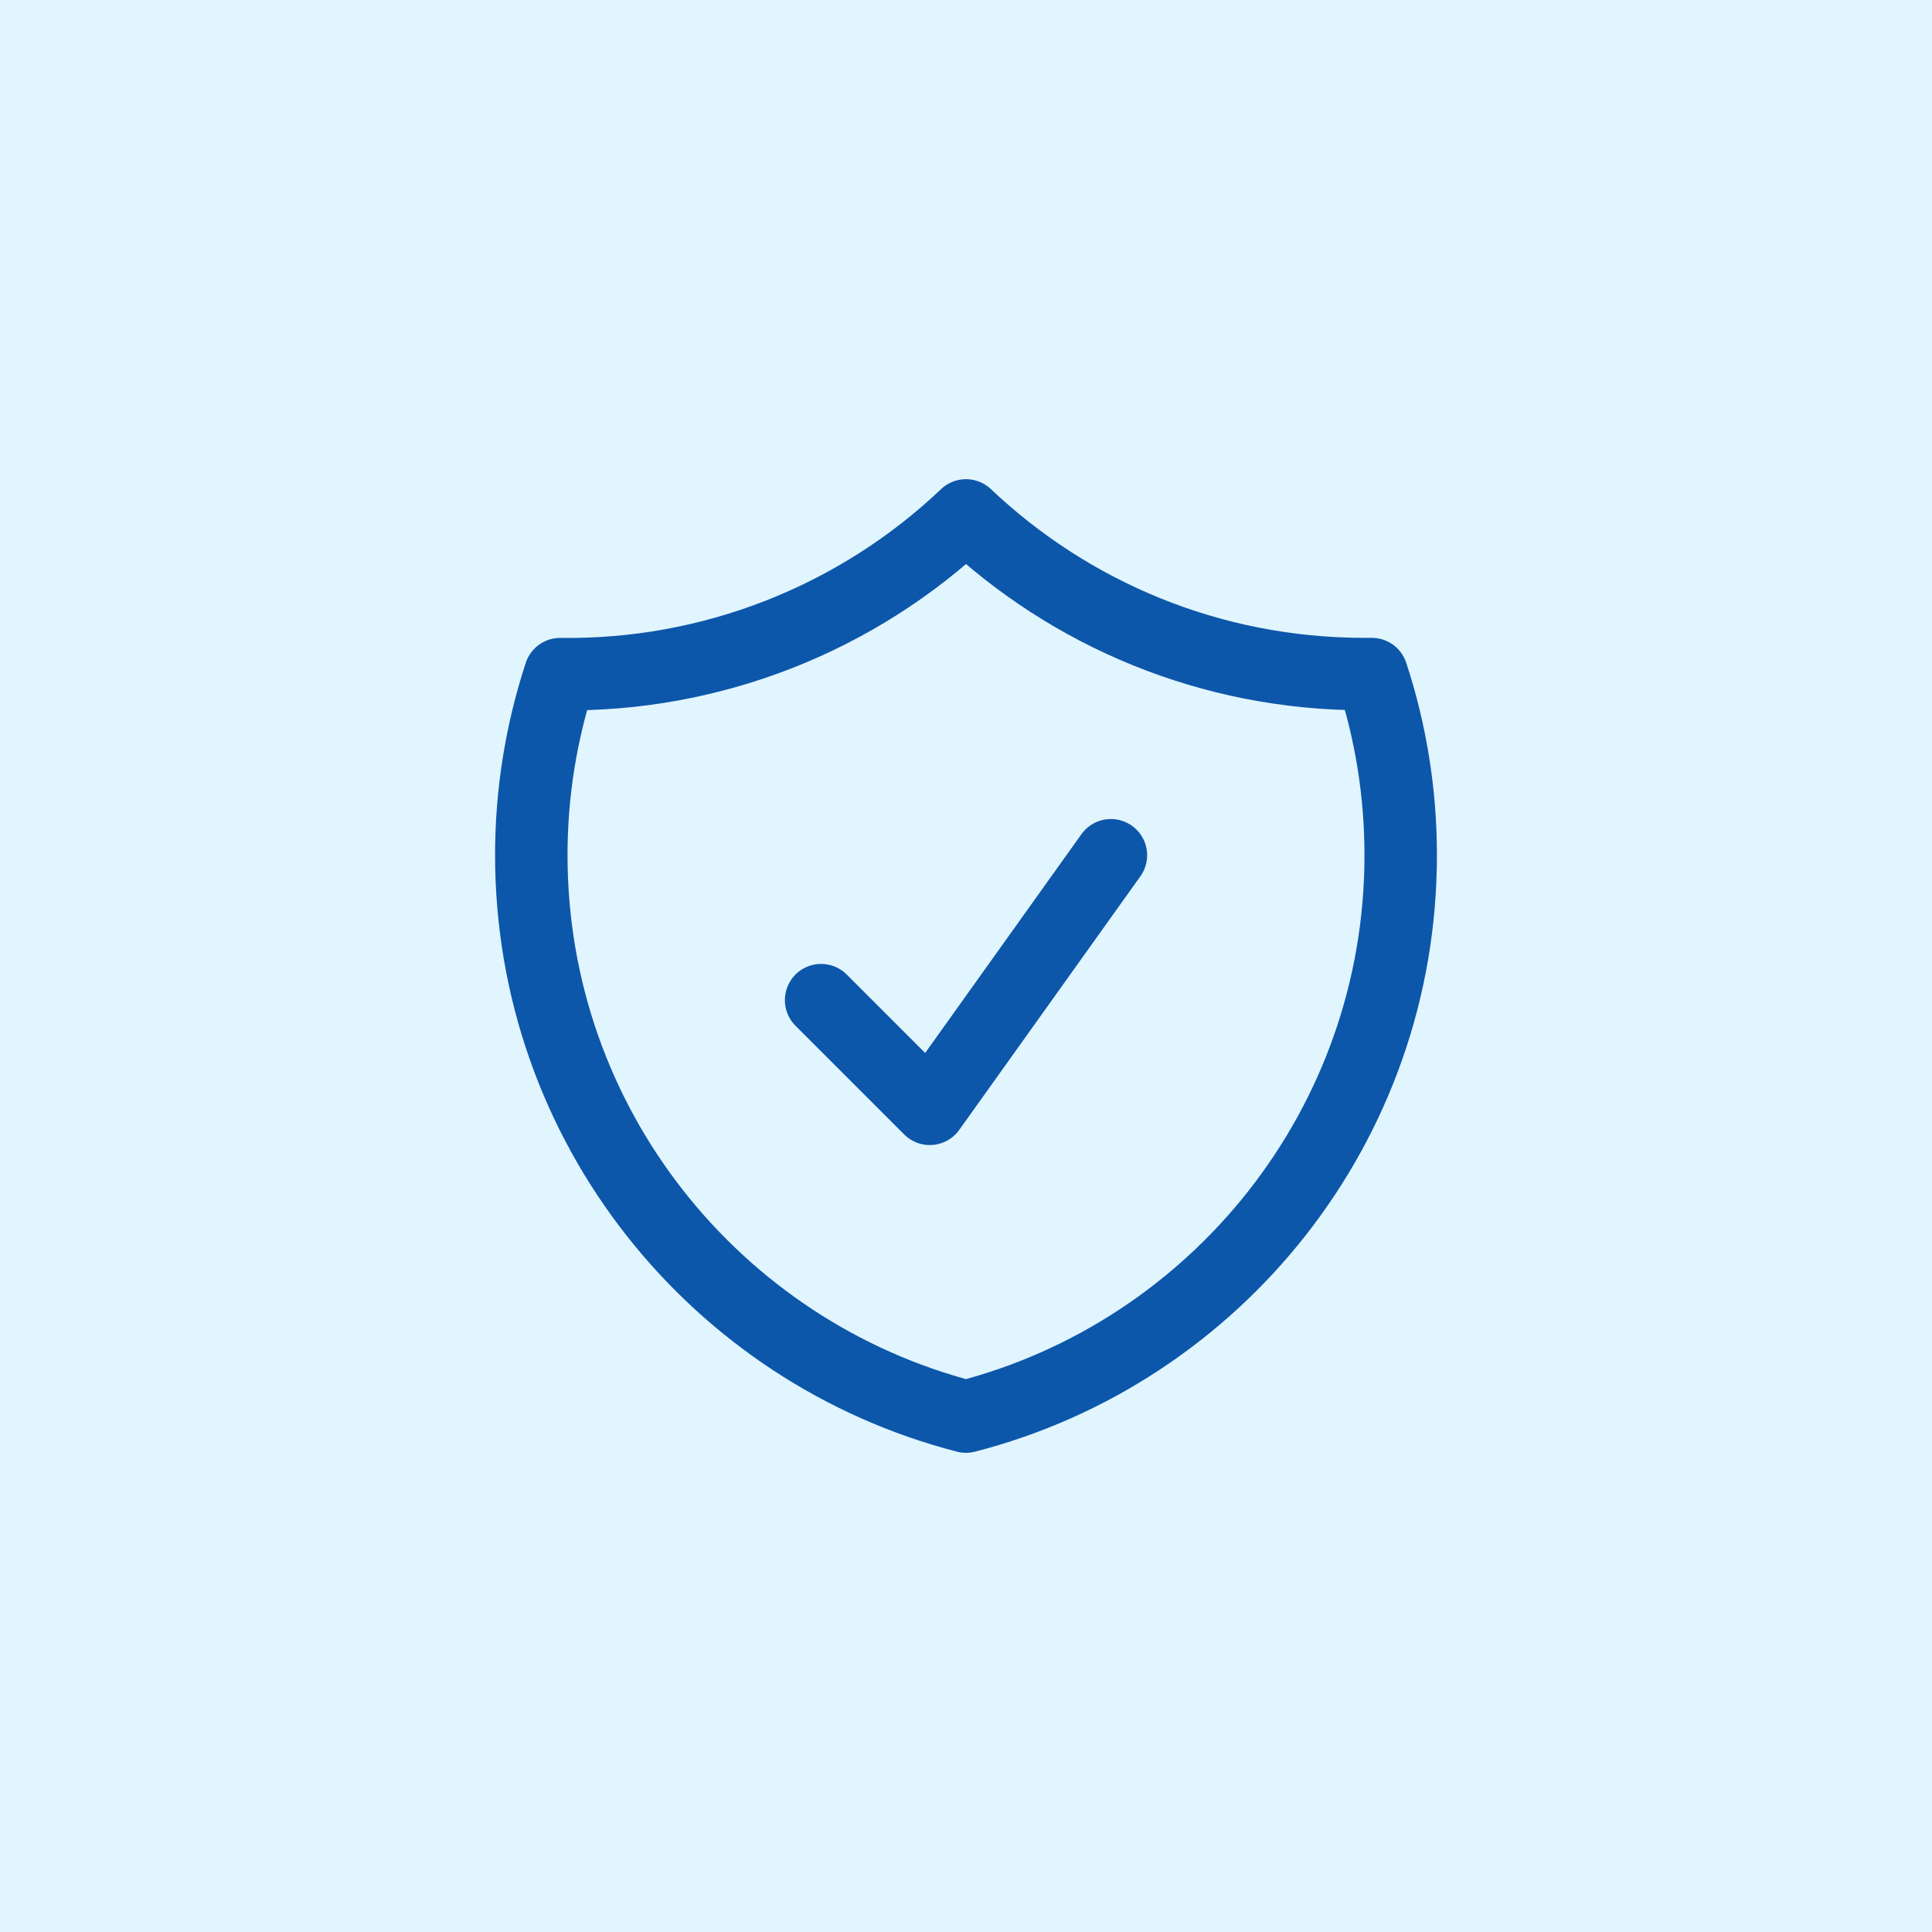
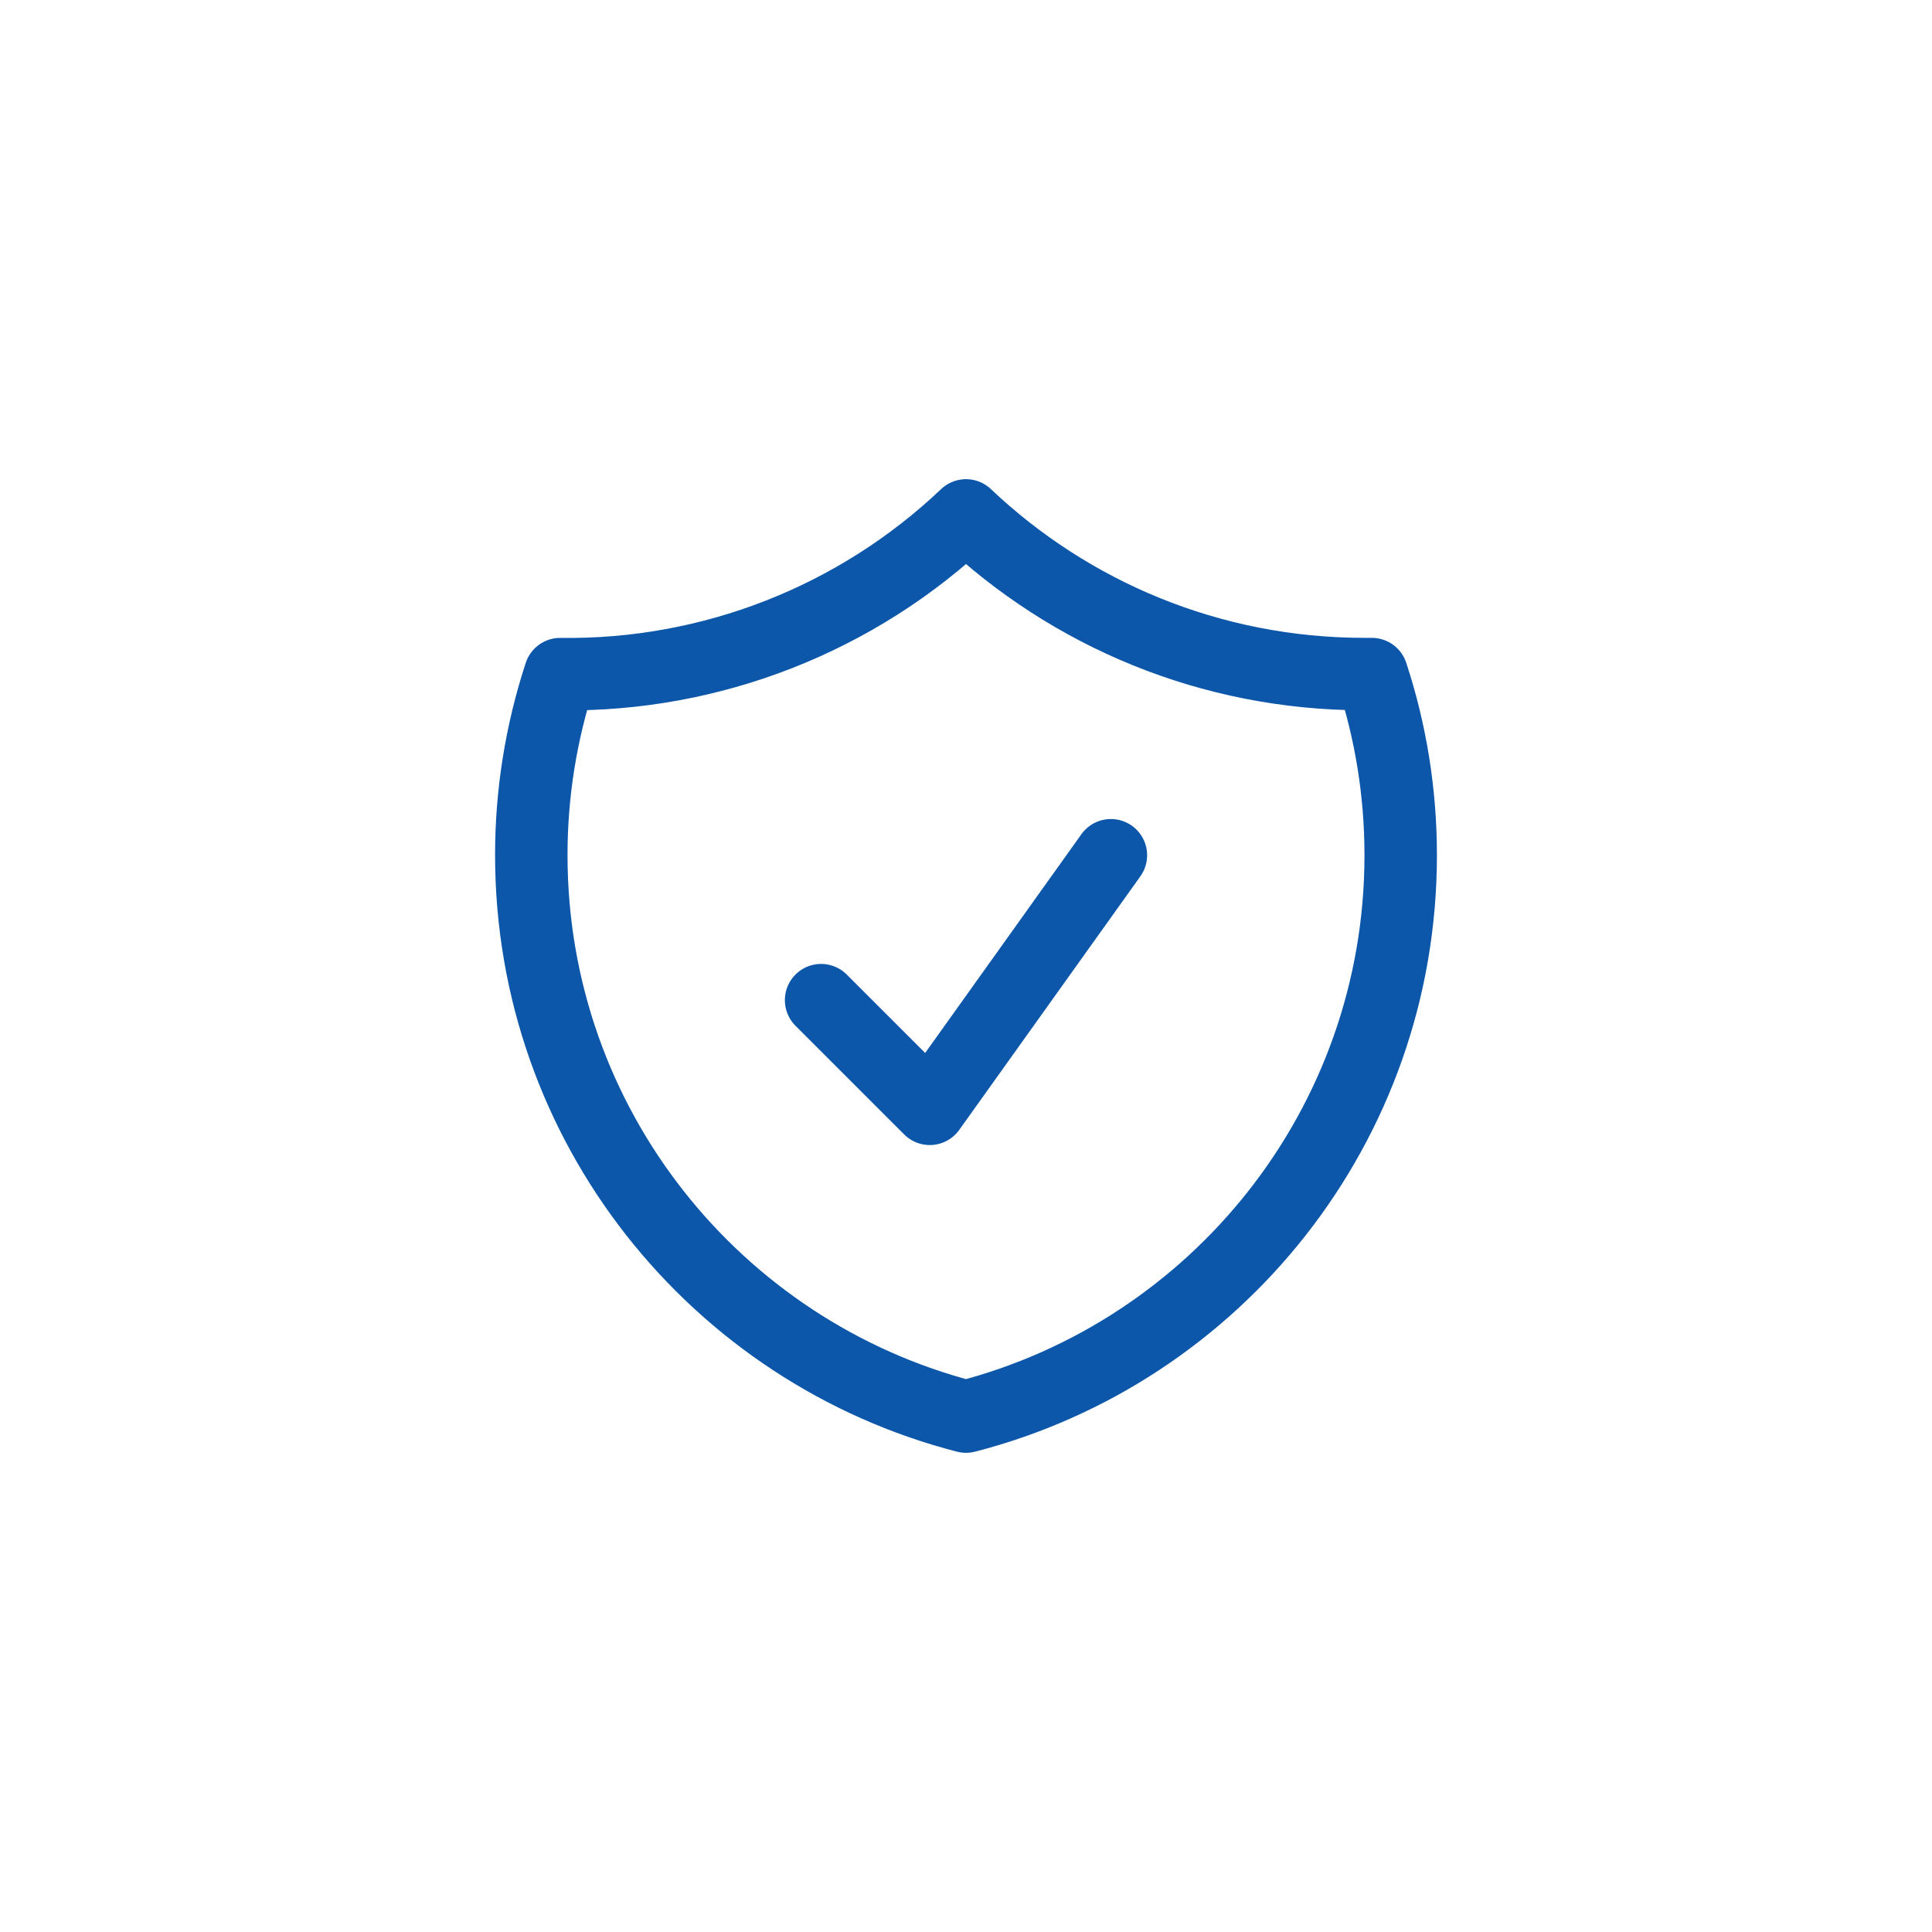
<svg xmlns="http://www.w3.org/2000/svg" width="40" height="40" viewBox="0 0 40 40" fill="none">
-   <rect width="40" height="40" fill="#E1F5FF" />
  <path d="M17 20.707L19.25 22.957L23 17.707M20 10.671C17.736 12.821 14.72 14.001 11.598 13.957C11.201 15.167 10.999 16.432 11 17.706C11 23.298 14.824 27.996 20 29.329C25.176 27.997 29 23.299 29 17.707C29 16.397 28.79 15.136 28.402 13.956H28.25C25.054 13.956 22.15 12.708 20 10.671Z" stroke="#0D57AA" stroke-width="1.5" stroke-linecap="round" stroke-linejoin="round" />
</svg>
